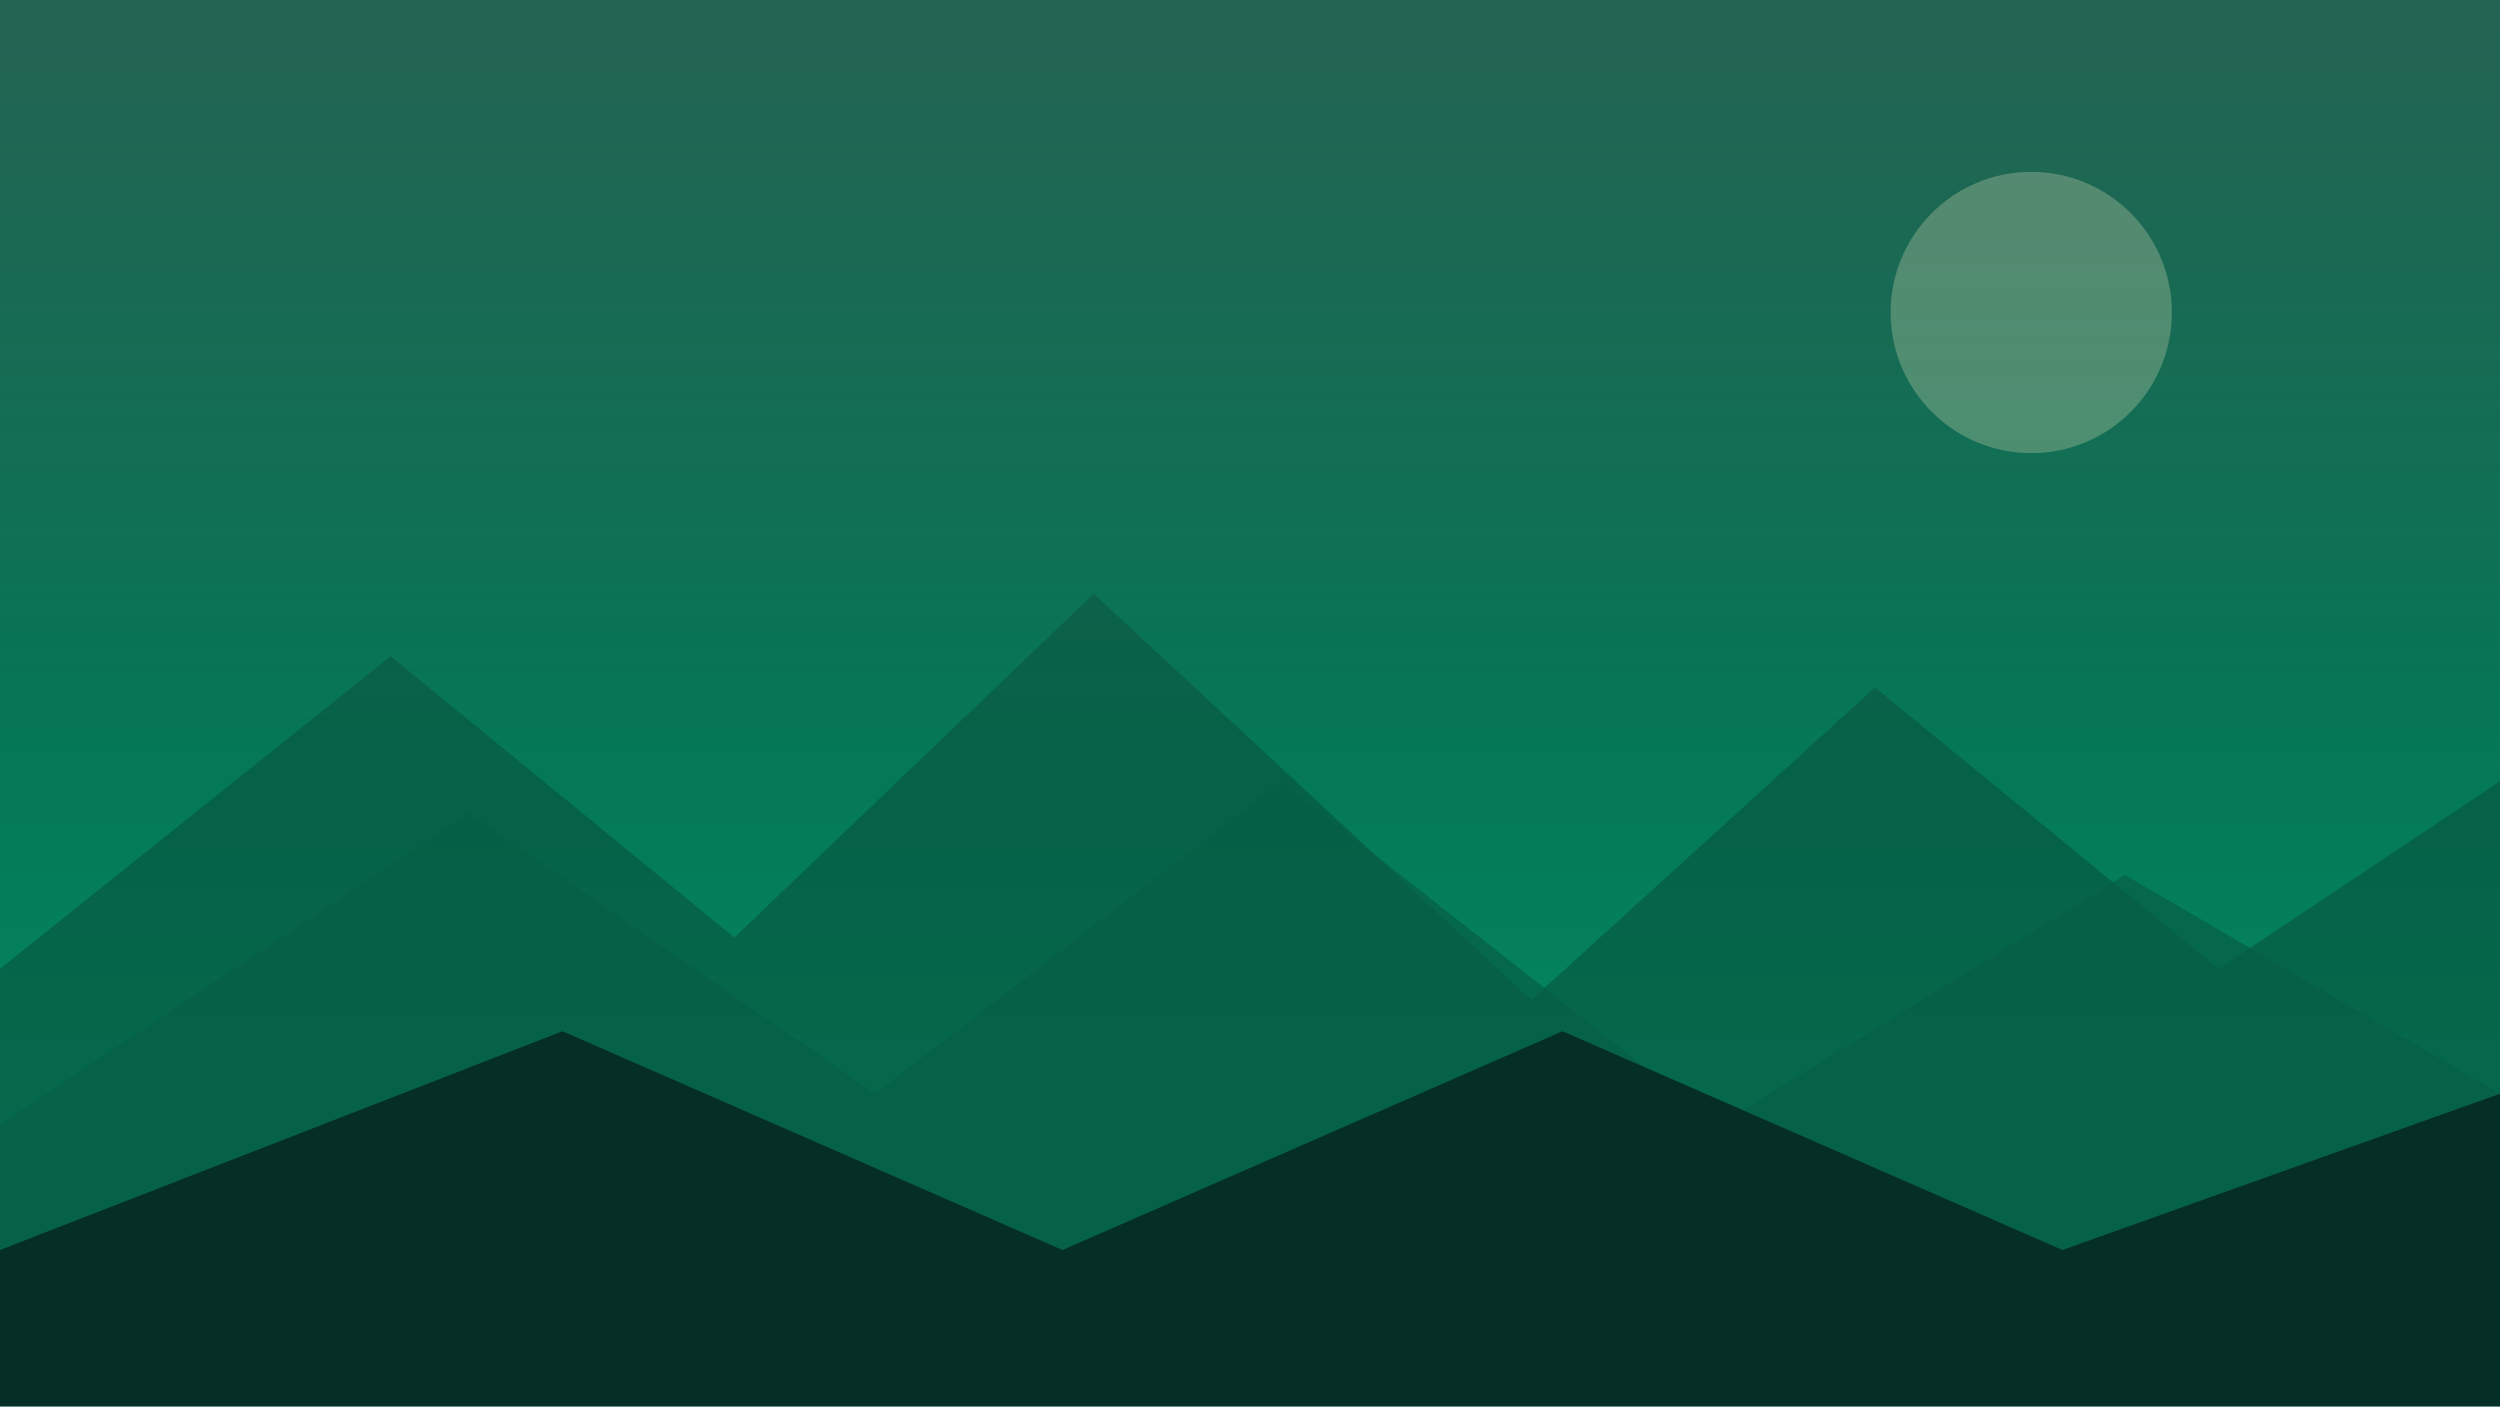
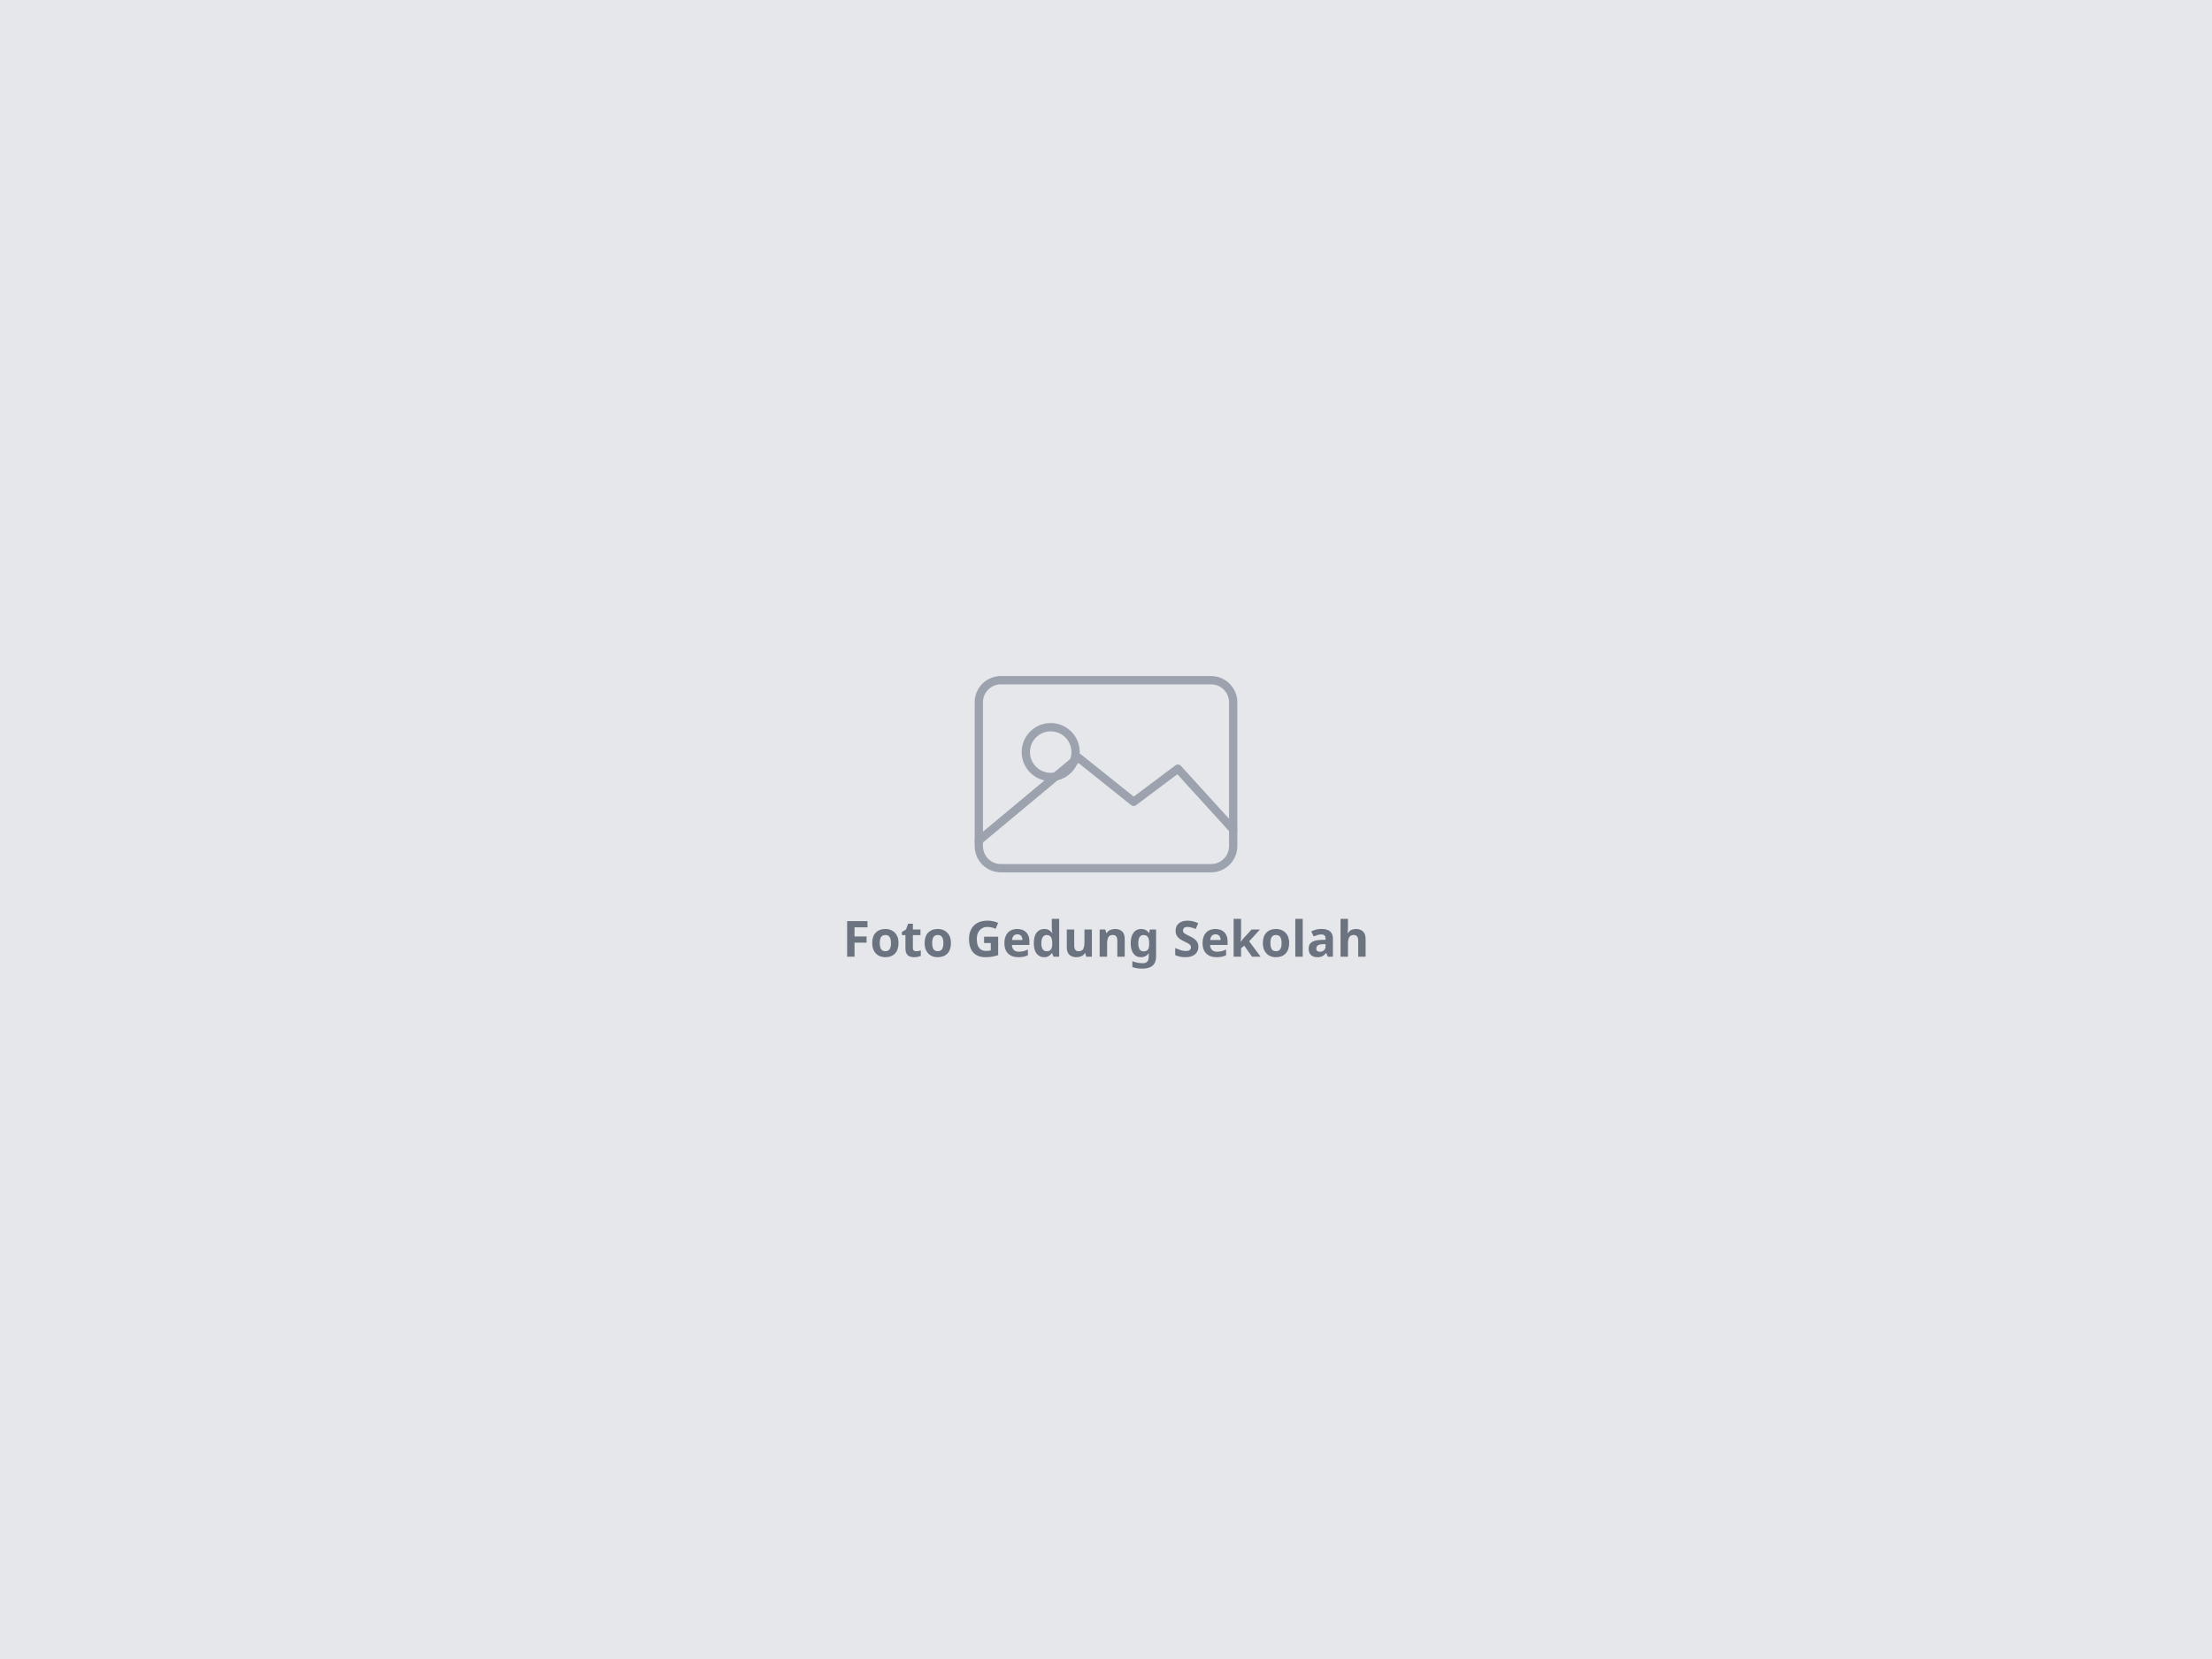
- <svg xmlns="http://www.w3.org/2000/svg" width="1600" height="900" viewBox="0 0 1600 900" preserveAspectRatio="xMidYMid slice">
-   <defs>
-     <linearGradient id="sky" x1="0" y1="0" x2="0" y2="1">
-       <stop offset="0" stop-color="#064e3b" />
-       <stop offset="0.55" stop-color="#047857" />
-       <stop offset="1" stop-color="#059669" />
-     </linearGradient>
-     <linearGradient id="haze" x1="0" y1="0" x2="0" y2="1">
-       <stop offset="0" stop-color="#ffffff" stop-opacity="0.12" />
-       <stop offset="1" stop-color="#ffffff" stop-opacity="0" />
-     </linearGradient>
-   </defs>
-   <rect width="1600" height="900" fill="url(#sky)" />
-   <circle cx="1300" cy="200" r="90" fill="#fef3c7" fill-opacity="0.25" />
-   <path d="M0 620 L250 420 L470 600 L700 380 L980 640 L1200 440 L1420 620 L1600 500 L1600 900 L0 900 Z" fill="#064e3b" fill-opacity="0.55" />
-   <path d="M0 720 L300 520 L560 700 L820 500 L1100 720 L1360 560 L1600 700 L1600 900 L0 900 Z" fill="#065f46" fill-opacity="0.7" />
-   <path d="M0 800 L360 660 L680 800 L1000 660 L1320 800 L1600 700 L1600 900 L0 900 Z" fill="#052e26" />
-   <rect width="1600" height="500" fill="url(#haze)" />
+ <svg xmlns="http://www.w3.org/2000/svg" width="800" height="600" viewBox="0 0 800 600">
+   <rect width="800" height="600" fill="#e5e7eb" />
+   <g transform="translate(400 280)" fill="none" stroke="#9ca3af" stroke-width="3" stroke-linecap="round" stroke-linejoin="round">
+     <rect x="-46" y="-34" width="92" height="68" rx="8" />
+     <circle cx="-20" cy="-8" r="9" />
+     <path d="M-46 24 L-10 -6 L10 10 L26 -2 L46 20" />
+   </g>
+   <text x="400" y="346" font-family="'Plus Jakarta Sans',sans-serif" font-size="18" fill="#6b7280" text-anchor="middle" font-weight="600">Foto Gedung Sekolah</text>
</svg>
